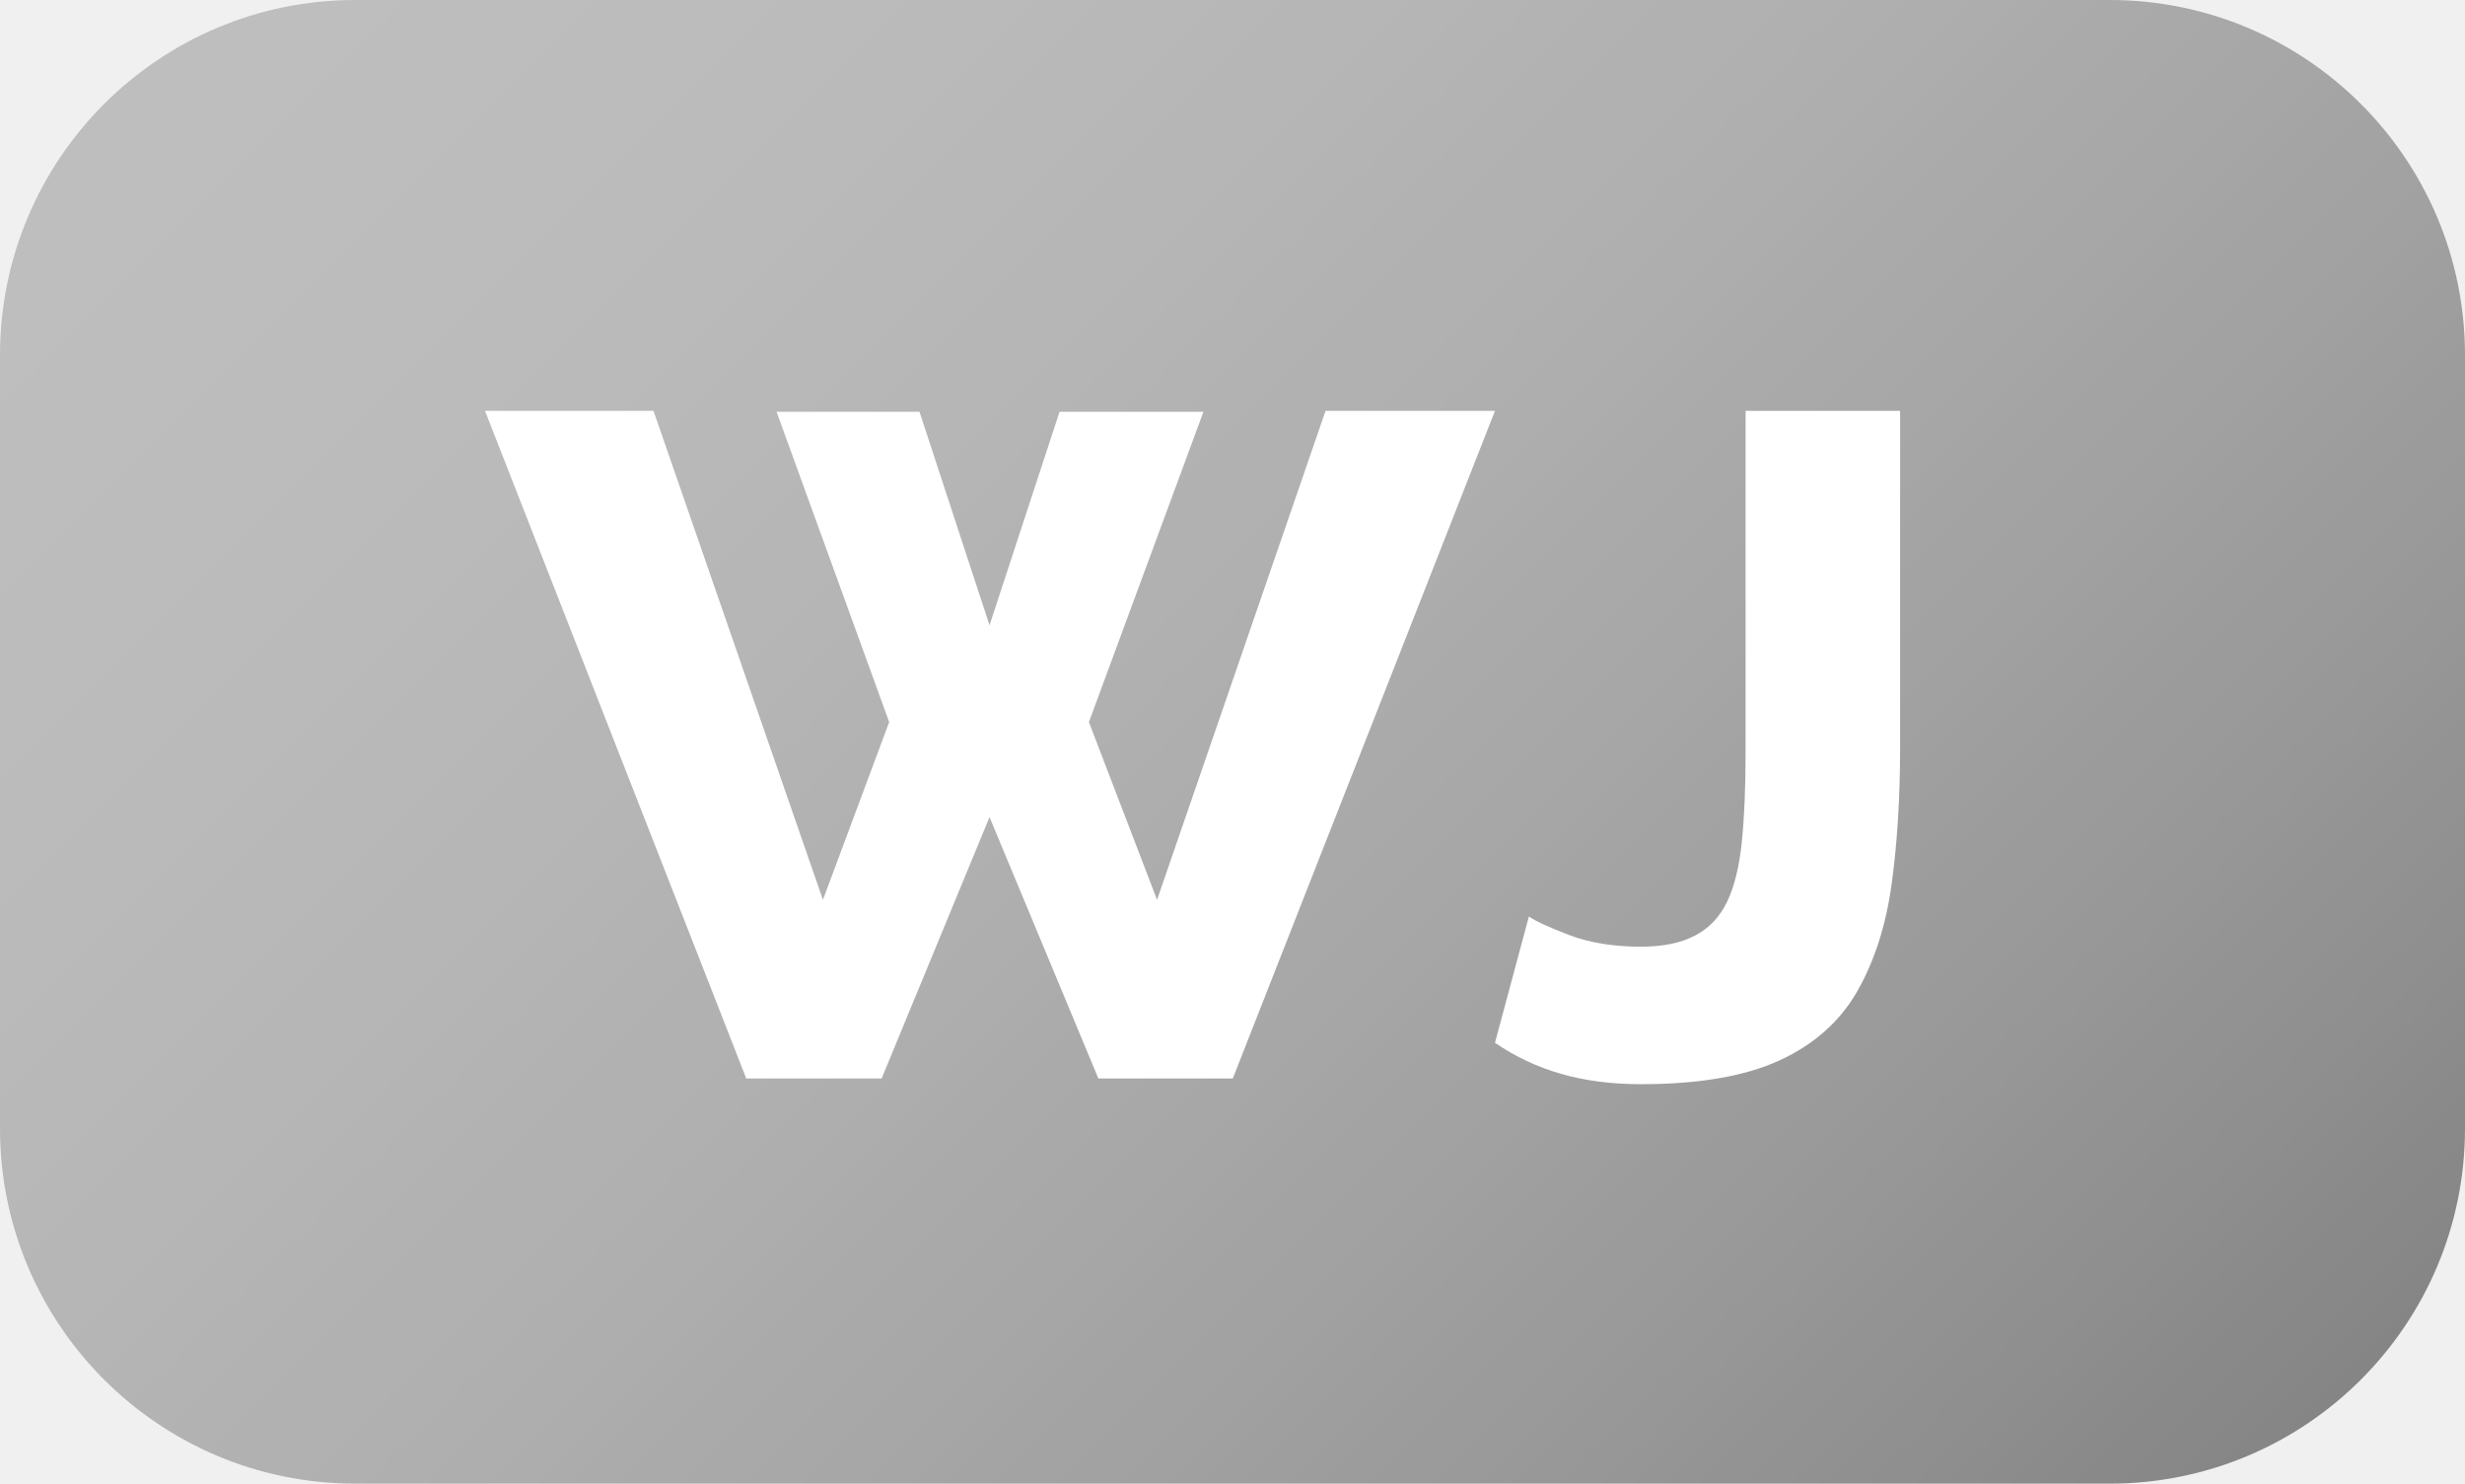
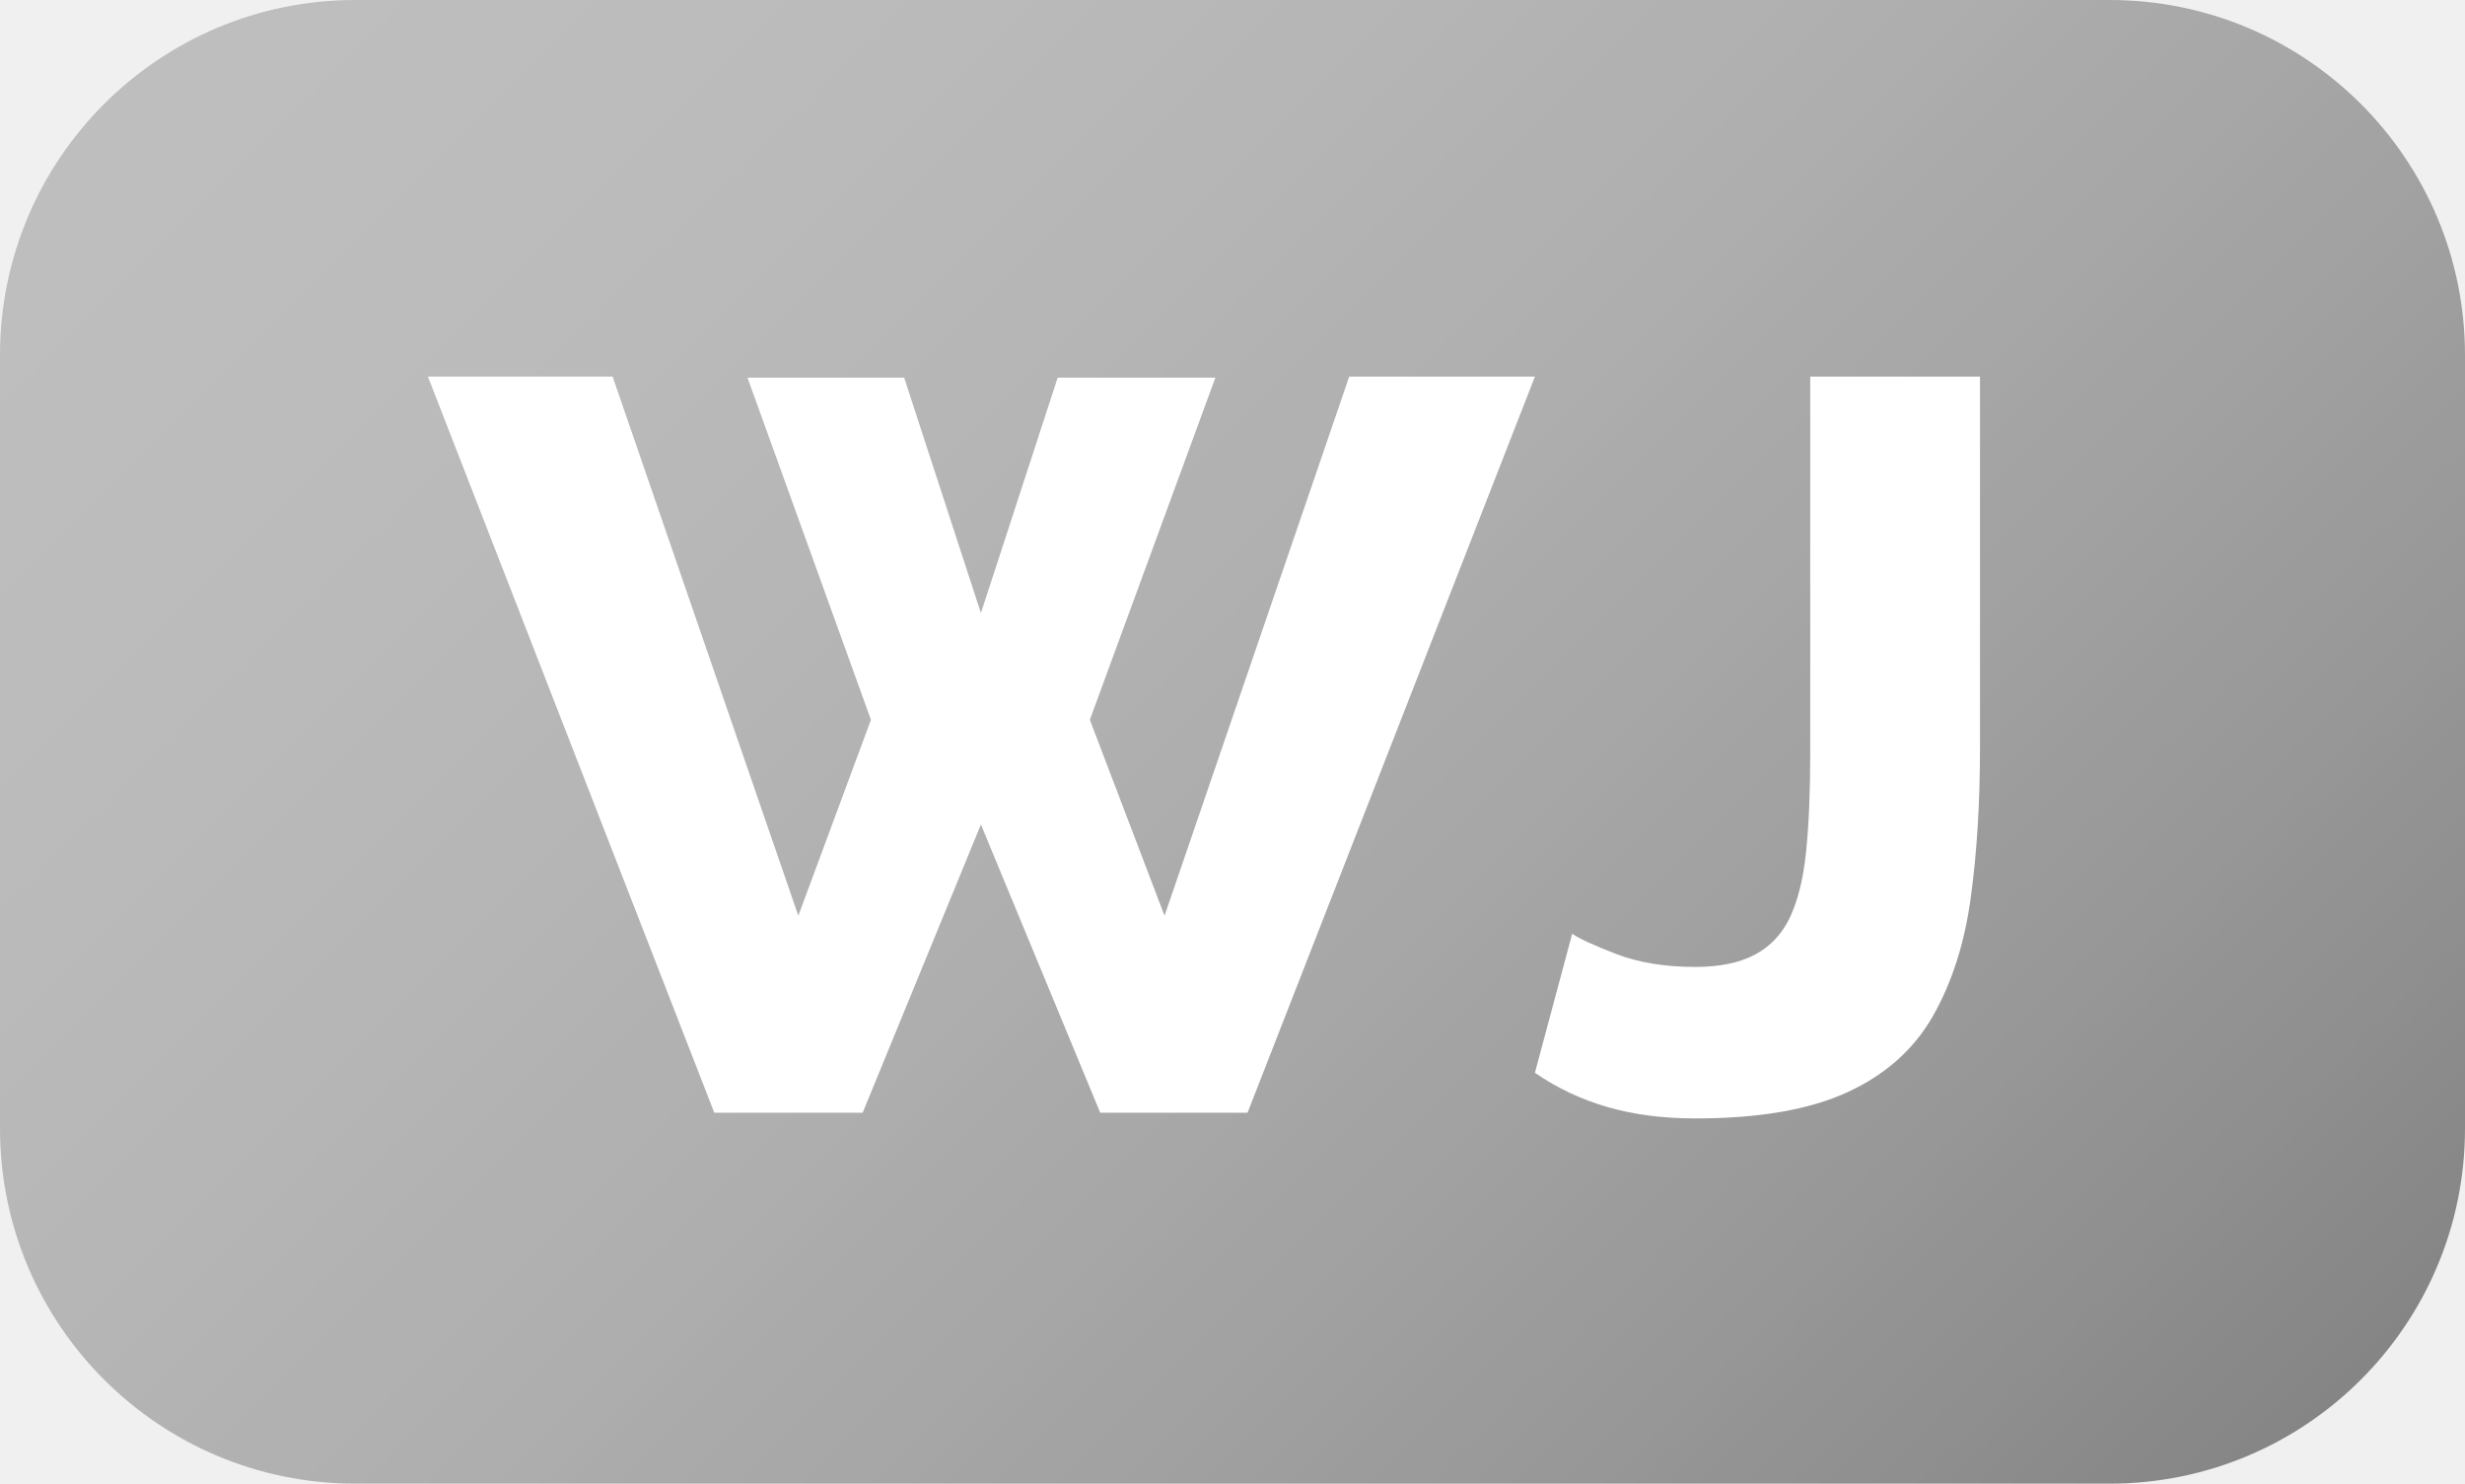
<svg xmlns="http://www.w3.org/2000/svg" width="432" height="260" overflow="hidden">
  <defs>
    <clipPath id="clip0">
      <rect x="744" y="1733" width="432" height="260" />
    </clipPath>
    <linearGradient x1="787" y1="1690" x2="1133" y2="2036" gradientUnits="userSpaceOnUse" spreadMethod="reflect" id="fill1">
      <stop offset="0" stop-color="#BFBFBF" />
      <stop offset="0.016" stop-color="#BEBEBE" />
      <stop offset="0.032" stop-color="#BEBEBE" />
      <stop offset="0.048" stop-color="#BEBEBE" />
      <stop offset="0.063" stop-color="#BEBEBE" />
      <stop offset="0.079" stop-color="#BEBEBE" />
      <stop offset="0.095" stop-color="#BEBEBE" />
      <stop offset="0.111" stop-color="#BDBDBD" />
      <stop offset="0.127" stop-color="#BDBDBD" />
      <stop offset="0.143" stop-color="#BDBDBD" />
      <stop offset="0.159" stop-color="#BCBCBC" />
      <stop offset="0.175" stop-color="#BCBCBC" />
      <stop offset="0.19" stop-color="#BCBCBC" />
      <stop offset="0.206" stop-color="#BBBBBB" />
      <stop offset="0.222" stop-color="#BBBBBB" />
      <stop offset="0.238" stop-color="#BABABA" />
      <stop offset="0.254" stop-color="#BABABA" />
      <stop offset="0.27" stop-color="#B9B9B9" />
      <stop offset="0.286" stop-color="#B8B8B8" />
      <stop offset="0.302" stop-color="#B8B8B8" />
      <stop offset="0.317" stop-color="#B7B7B7" />
      <stop offset="0.333" stop-color="#B6B6B6" />
      <stop offset="0.349" stop-color="#B6B6B6" />
      <stop offset="0.365" stop-color="#B5B5B5" />
      <stop offset="0.381" stop-color="#B4B4B4" />
      <stop offset="0.397" stop-color="#B3B3B3" />
      <stop offset="0.413" stop-color="#B2B2B2" />
      <stop offset="0.429" stop-color="#B1B1B1" />
      <stop offset="0.444" stop-color="#B1B1B1" />
      <stop offset="0.46" stop-color="#B0B0B0" />
      <stop offset="0.476" stop-color="#AFAFAF" />
      <stop offset="0.492" stop-color="#AEAEAE" />
      <stop offset="0.508" stop-color="#ADADAD" />
      <stop offset="0.524" stop-color="#ABABAB" />
      <stop offset="0.54" stop-color="#AAAAAA" />
      <stop offset="0.556" stop-color="#A9A9A9" />
      <stop offset="0.571" stop-color="#A8A8A8" />
      <stop offset="0.587" stop-color="#A7A7A7" />
      <stop offset="0.603" stop-color="#A6A6A6" />
      <stop offset="0.619" stop-color="#A4A4A4" />
      <stop offset="0.635" stop-color="#A3A3A3" />
      <stop offset="0.651" stop-color="#A2A2A2" />
      <stop offset="0.667" stop-color="#A1A1A1" />
      <stop offset="0.683" stop-color="#9F9F9F" />
      <stop offset="0.698" stop-color="#9E9E9E" />
      <stop offset="0.714" stop-color="#9C9C9C" />
      <stop offset="0.73" stop-color="#9B9B9B" />
      <stop offset="0.746" stop-color="#9A9A9A" />
      <stop offset="0.762" stop-color="#989898" />
      <stop offset="0.778" stop-color="#979797" />
      <stop offset="0.794" stop-color="#959595" />
      <stop offset="0.81" stop-color="#939393" />
      <stop offset="0.825" stop-color="#929292" />
      <stop offset="0.841" stop-color="#909090" />
      <stop offset="0.857" stop-color="#8F8F8F" />
      <stop offset="0.873" stop-color="#8D8D8D" />
      <stop offset="0.889" stop-color="#8B8B8B" />
      <stop offset="0.905" stop-color="#898989" />
      <stop offset="0.921" stop-color="#888888" />
      <stop offset="0.937" stop-color="#868686" />
      <stop offset="0.952" stop-color="#848484" />
      <stop offset="0.968" stop-color="#828282" />
      <stop offset="0.984" stop-color="#808080" />
      <stop offset="1" stop-color="#7F7F7F" />
    </linearGradient>
  </defs>
  <g clip-path="url(#clip0)" transform="translate(-744 -1733)">
    <path d="M744 1795.25C744 1760.87 771.871 1733 806.252 1733L1113.75 1733C1148.13 1733 1176 1760.87 1176 1795.25L1176 1930.75C1176 1965.13 1148.13 1993 1113.75 1993L806.252 1993C771.871 1993 744 1965.13 744 1930.75Z" fill="url(#fill1)" fill-rule="evenodd" />
-     <path d="M829 1805 858.528 1805 888.221 1890.69 899.833 1859.54 880.093 1805.16 905.142 1805.16 917.417 1842.57 929.693 1805.16 954.907 1805.16 934.835 1859.54 946.779 1890.69 976.307 1805 1006 1805 960.05 1922 936.494 1922 917.417 1876.19 898.506 1922 874.785 1922 829 1805Z" fill="#FFFFFF" fill-rule="evenodd" />
-     <path d="M1049.92 1805 1077 1805 1077 1864.08C1077 1872.81 1076.5 1880.77 1075.51 1887.98 1074.52 1895.18 1072.51 1901.42 1069.49 1906.72 1066.46 1912.01 1061.92 1916.04 1055.87 1918.83 1049.81 1921.61 1041.72 1923 1031.59 1923 1026.42 1923 1021.74 1922.39 1017.56 1921.18 1013.38 1919.97 1009.52 1918.16 1006 1915.74L1011.94 1893.62C1013.05 1894.39 1015.38 1895.47 1018.96 1896.84 1022.54 1898.22 1026.75 1898.9 1031.59 1898.9 1035.45 1898.9 1038.61 1898.25 1041.09 1896.94 1043.56 1895.64 1045.44 1893.65 1046.7 1890.98 1047.97 1888.32 1048.82 1884.83 1049.26 1880.53 1049.7 1876.23 1049.92 1871.03 1049.92 1864.94L1049.92 1805Z" fill="#FFFFFF" fill-rule="evenodd" />
+     <path d="M819 1799 851.364 1799 883.909 1893.48 896.636 1859.14 875 1799.18 902.454 1799.18 915.909 1840.43 929.364 1799.18 957 1799.18 935 1859.14 948.091 1893.48 980.454 1799 1013 1799 962.636 1928 936.818 1928 915.909 1877.49 895.182 1928 869.182 1928 819 1799Z" fill="#FFFFFF" fill-rule="evenodd" />
+     <path d="M1061.25 1799 1091 1799 1091 1864.09C1091 1873.71 1090.46 1882.48 1089.37 1890.42 1088.28 1898.35 1086.07 1905.23 1082.75 1911.06 1079.42 1916.89 1074.43 1921.34 1067.78 1924.4 1061.13 1927.47 1052.24 1929 1041.12 1929 1035.43 1929 1030.29 1928.33 1025.7 1927 1021.1 1925.67 1016.87 1923.67 1013 1921L1019.53 1896.64C1020.74 1897.48 1023.31 1898.67 1027.24 1900.18 1031.17 1901.7 1035.8 1902.45 1041.12 1902.45 1045.35 1902.45 1048.83 1901.74 1051.55 1900.3 1054.27 1898.86 1056.32 1896.67 1057.71 1893.73 1059.1 1890.79 1060.04 1886.95 1060.53 1882.21 1061.01 1877.48 1061.25 1871.75 1061.25 1865.03L1061.25 1799Z" fill="#FFFFFF" fill-rule="evenodd" />
  </g>
</svg>
